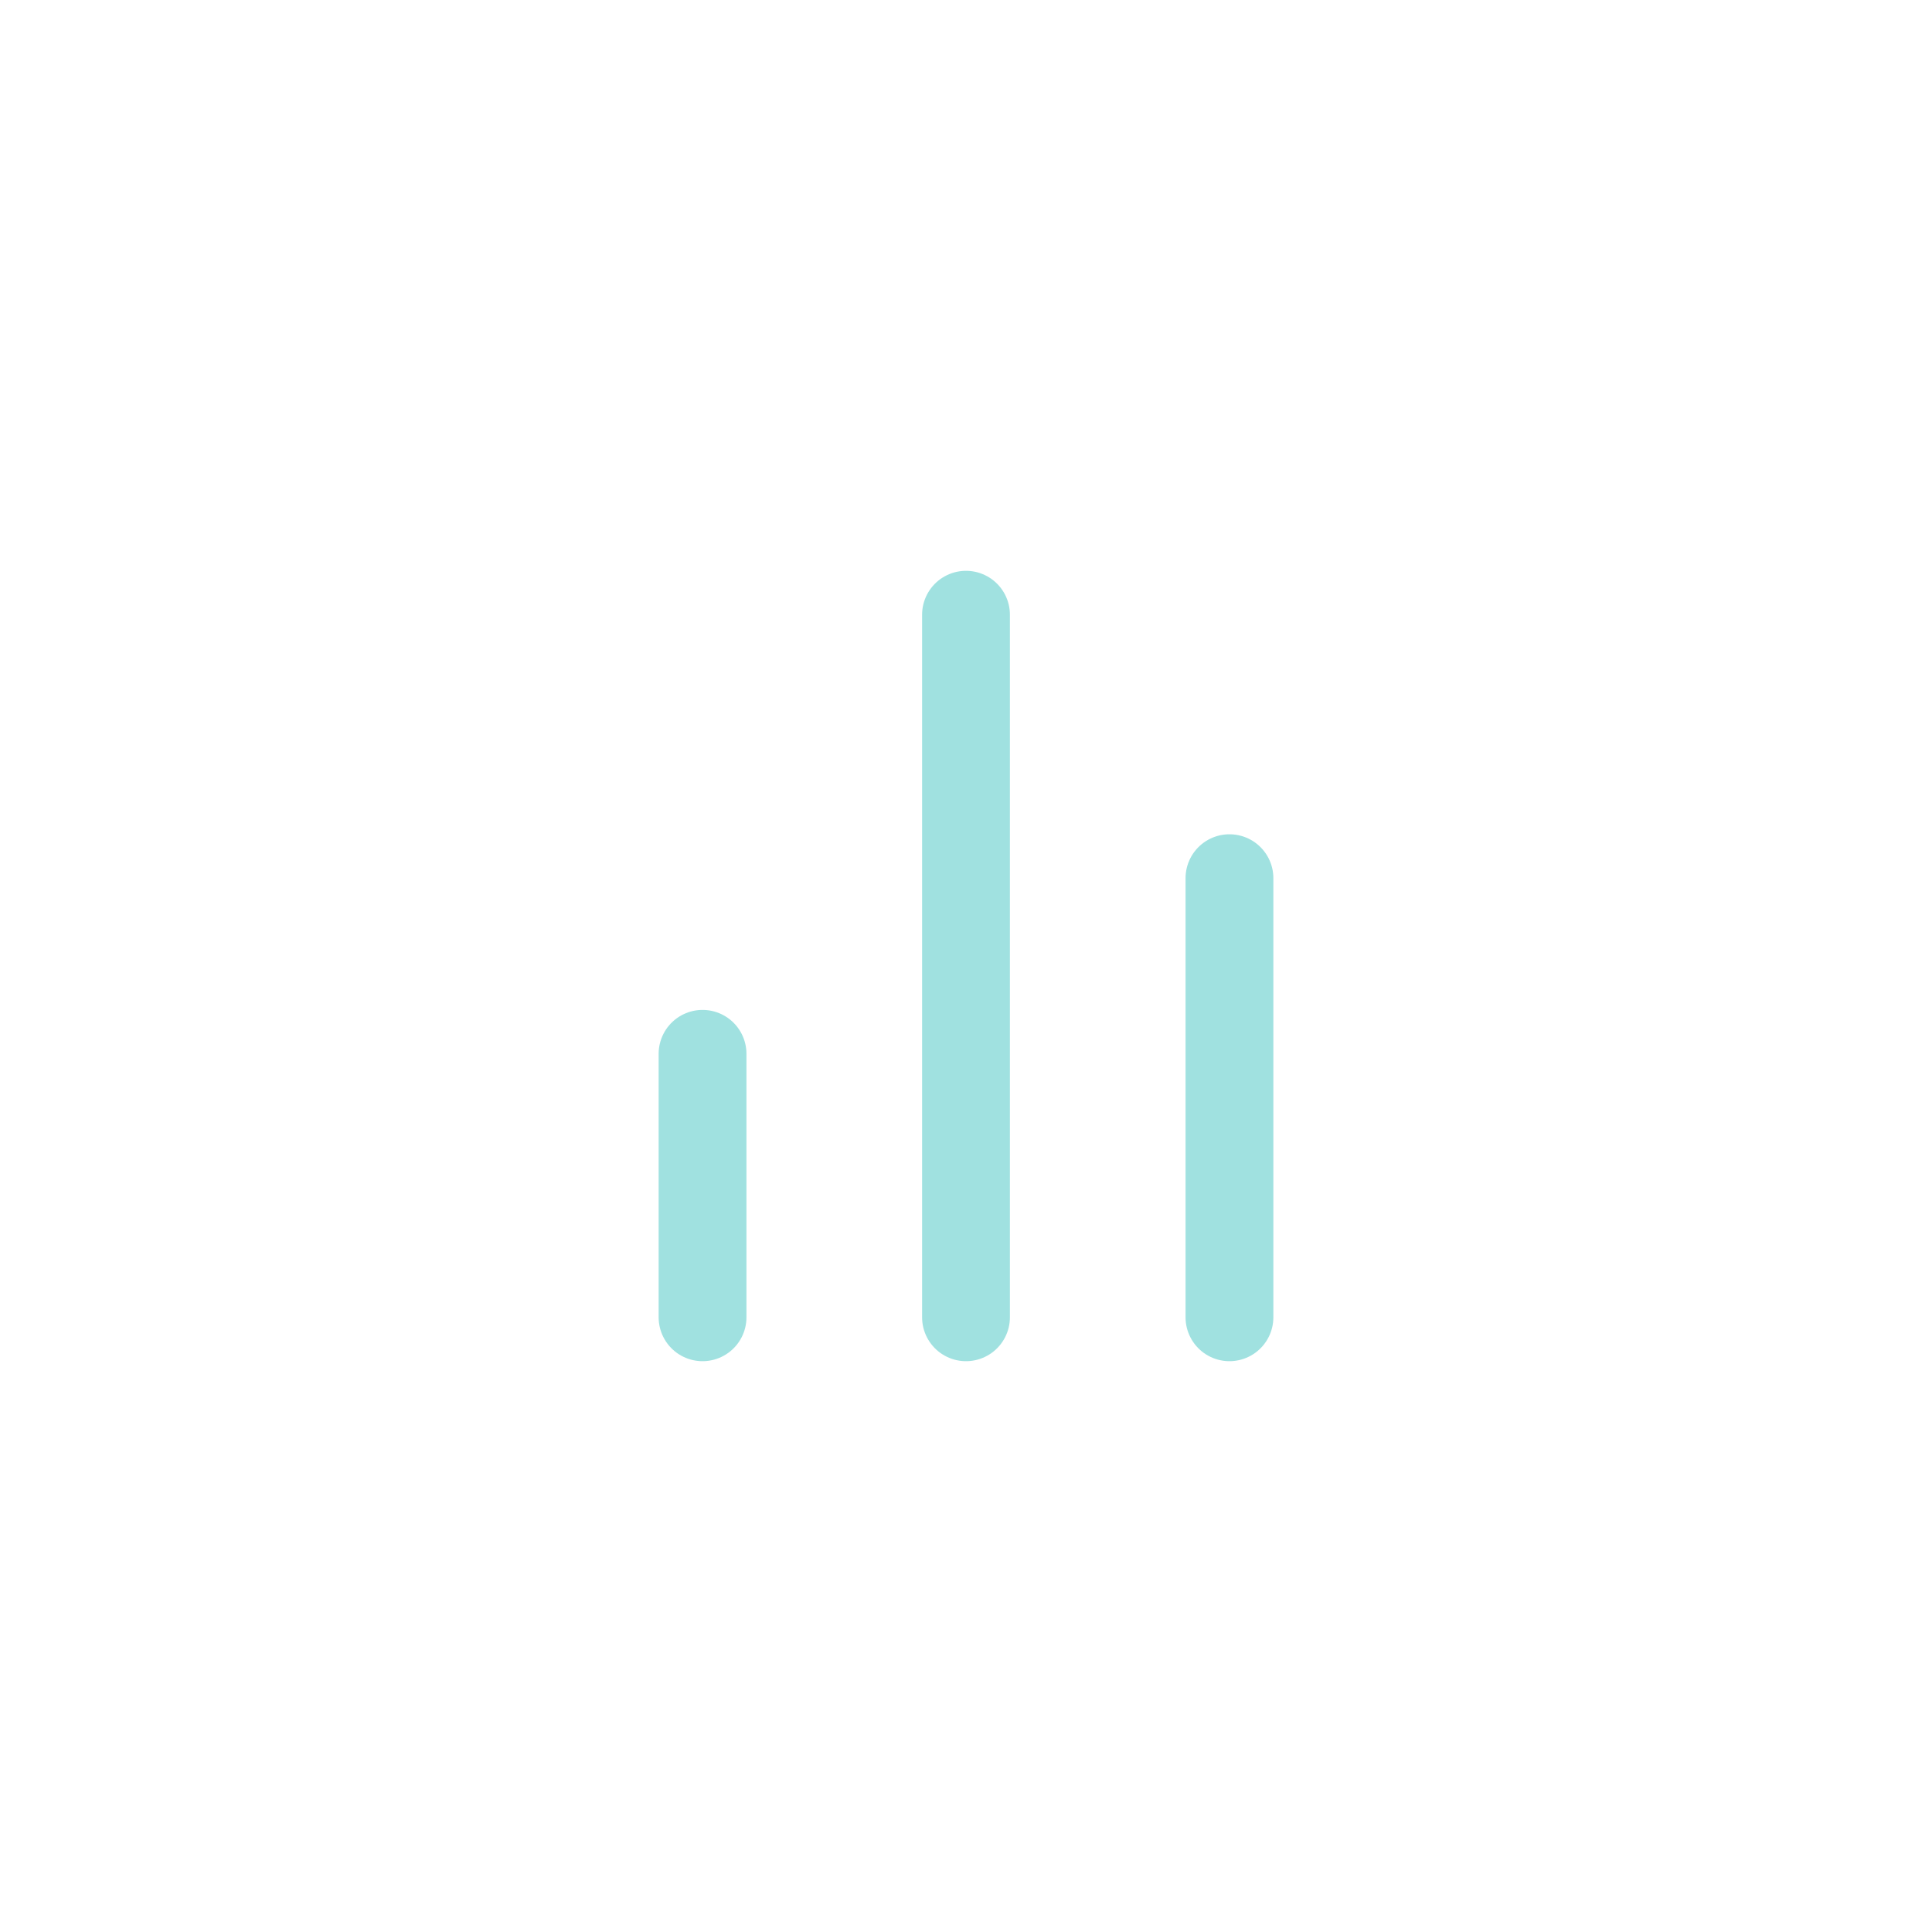
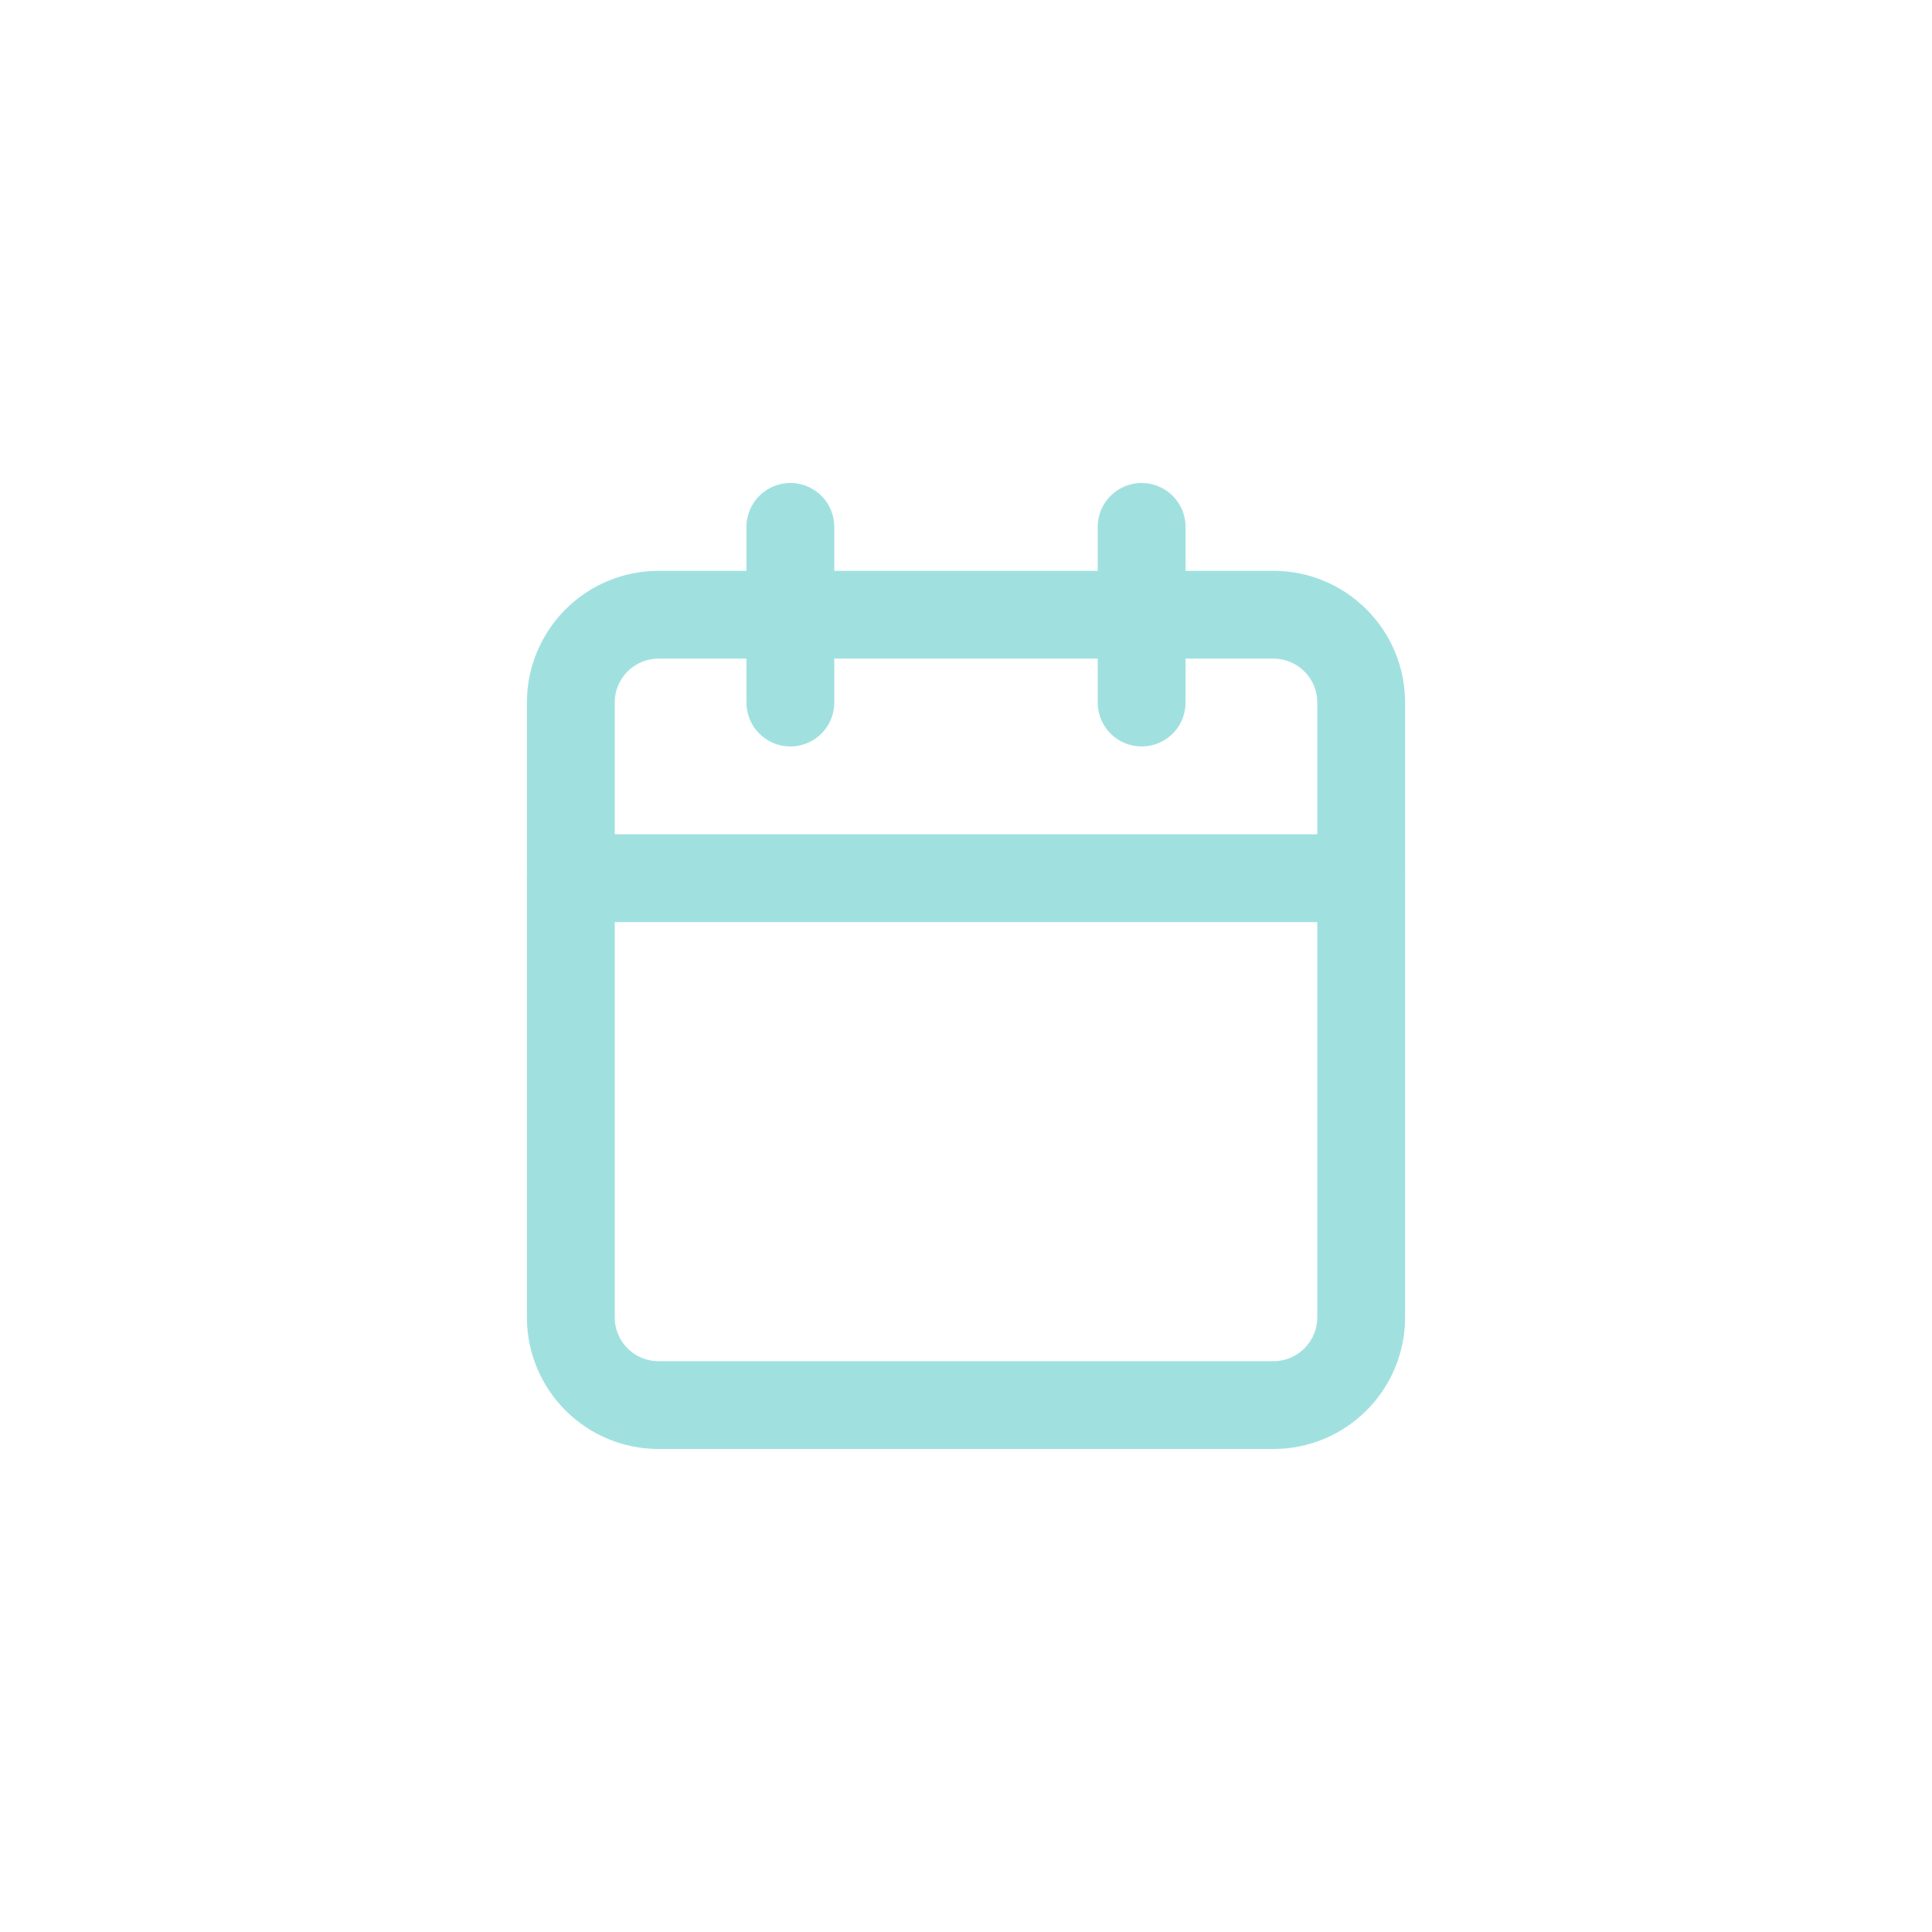
<svg xmlns="http://www.w3.org/2000/svg" width="44" height="44" viewBox="0 0 44 44" fill="none">
-   <path d="M28 30V20" stroke="#A0E1E0" stroke-width="2" stroke-linecap="round" stroke-linejoin="round" />
-   <path d="M22 30V14" stroke="#A0E1E0" stroke-width="2" stroke-linecap="round" stroke-linejoin="round" />
-   <path d="M16 30V24" stroke="#A0E1E0" stroke-width="2" stroke-linecap="round" stroke-linejoin="round" />
+   <path d="M29 14H15C13.895 14 13 14.895 13 16V30C13 31.105 13.895 32 15 32H29C30.105 32 31 31.105 31 30V16C31 14.895 30.105 14 29 14Z" stroke="#A0E1E0" stroke-width="2" stroke-linecap="round" stroke-linejoin="round" />
+   <path d="M26 12V16" stroke="#A0E1E0" stroke-width="2" stroke-linecap="round" stroke-linejoin="round" />
+   <path d="M18 12V16" stroke="#A0E1E0" stroke-width="2" stroke-linecap="round" stroke-linejoin="round" />
+   <path d="M13 20H31" stroke="#A0E1E0" stroke-width="2" stroke-linecap="round" stroke-linejoin="round" />
</svg>
